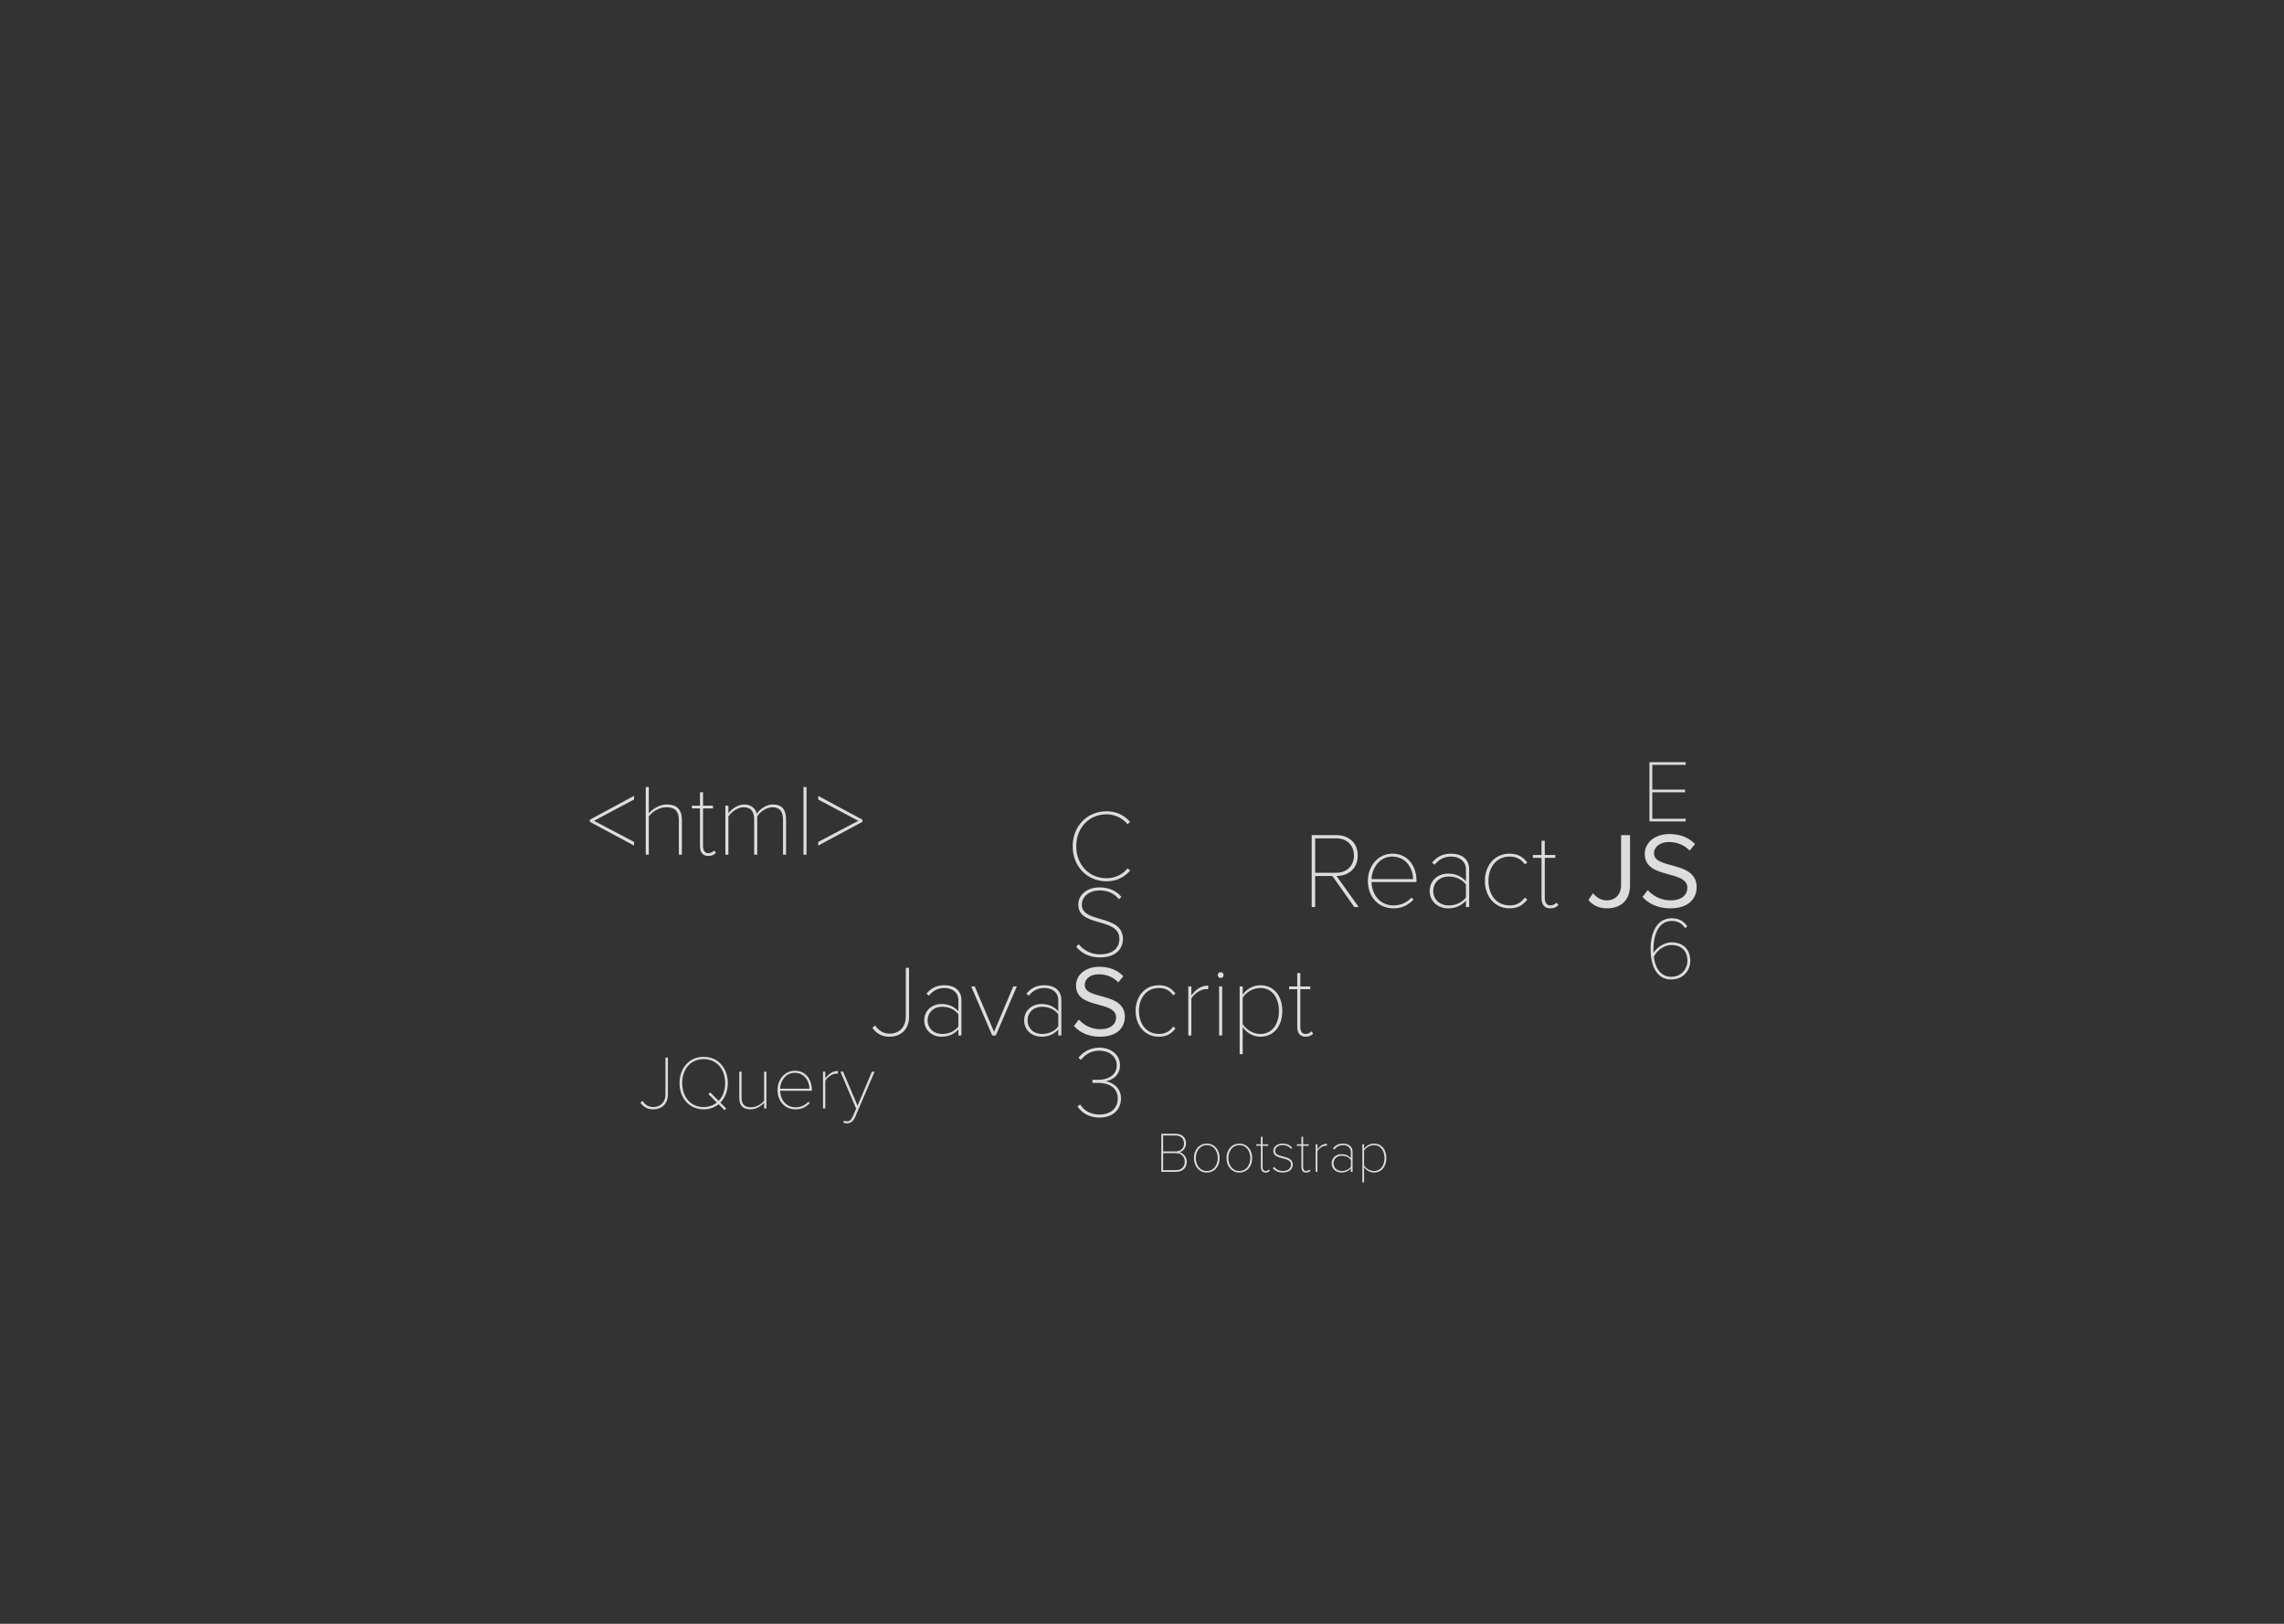
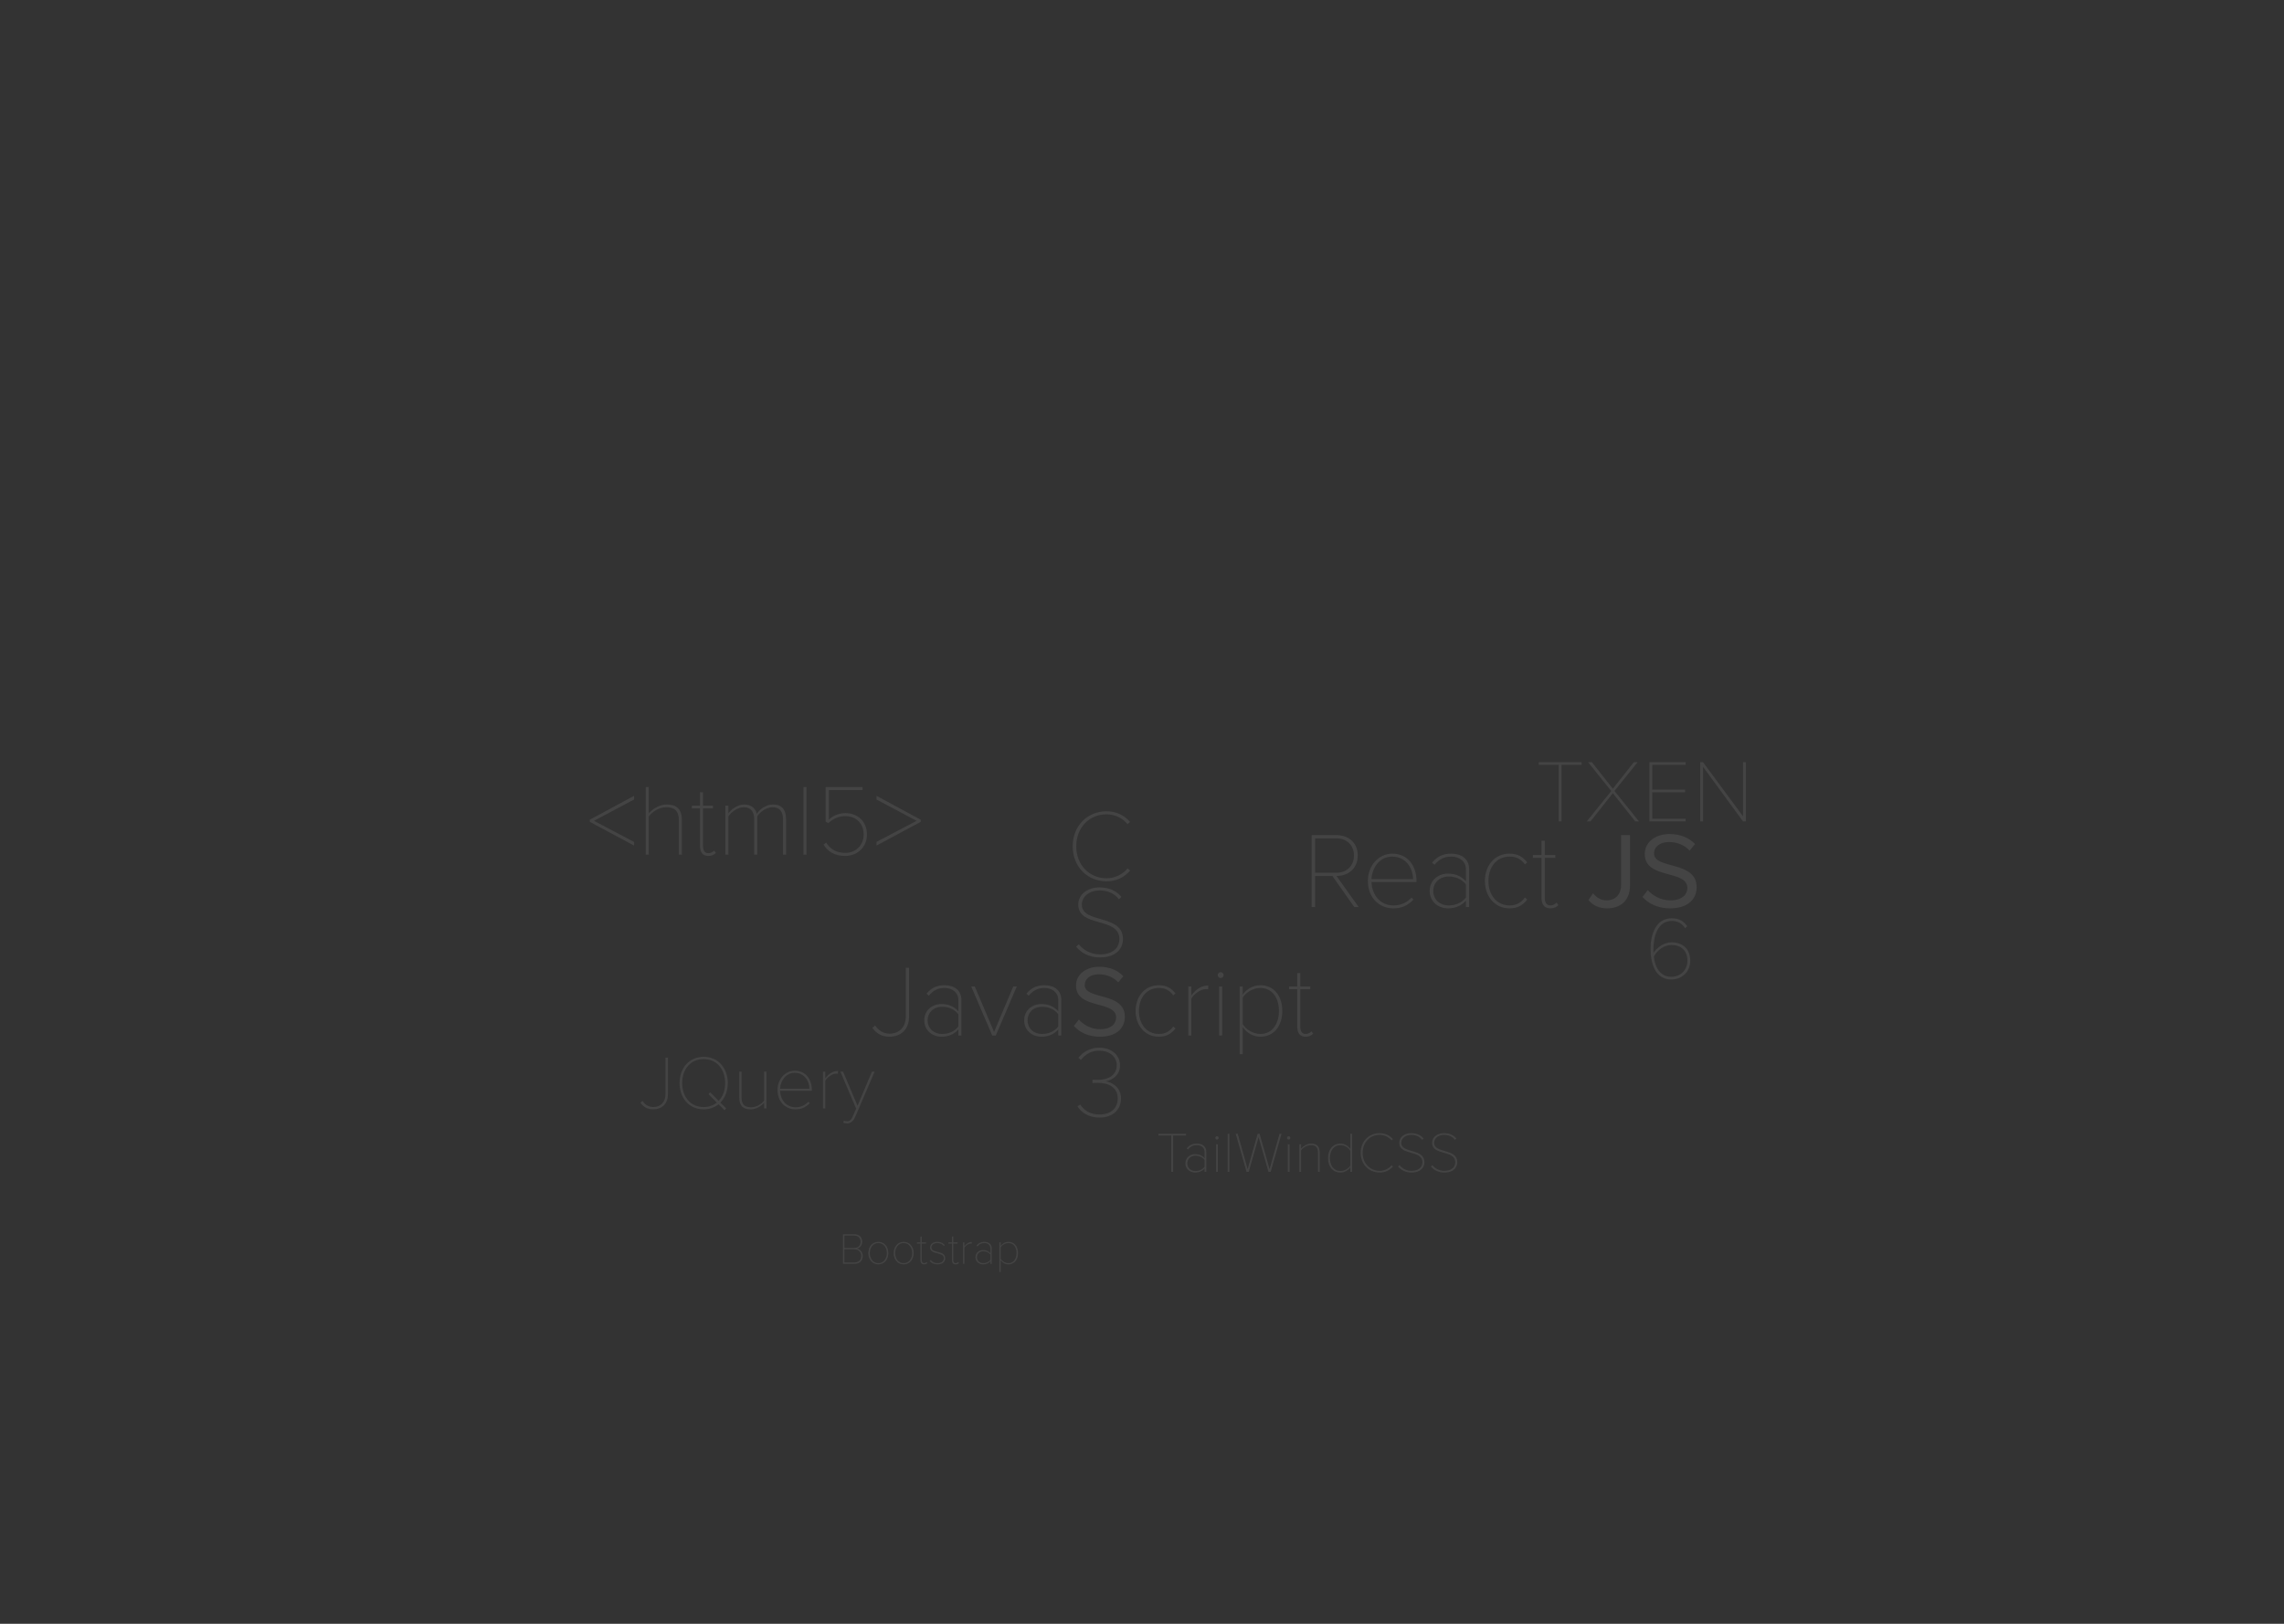
<svg xmlns="http://www.w3.org/2000/svg" width="1440" height="1024" viewBox="0 0 1440 1024" fill="none">
  <rect width="1440" height="1024" fill="#333333" />
-   <path d="M399.76 533.24V530.936L374.48 517.624L399.76 504.184V501.88L371.856 516.92V518.264L399.76 533.24ZM429.913 539V517.304C429.913 510.008 426.393 507.32 420.249 507.32C415.961 507.32 411.353 510.136 409.049 512.952V496.312H407.129V539H409.049V514.872C411.225 511.8 415.769 509.048 419.993 509.048C424.793 509.048 427.993 510.84 427.993 517.304V539H429.913ZM446.574 539.768C448.878 539.768 450.158 539 451.374 537.848L450.222 536.376C449.454 537.272 448.11 538.04 446.574 538.04C444.27 538.04 443.246 536.184 443.246 533.56V509.816H449.518V508.088H443.246V499.64H441.326V508.088H436.206V509.816H441.326V533.56C441.326 537.4 442.99 539.768 446.574 539.768ZM495.589 539V516.728C495.589 510.584 492.965 507.32 487.333 507.32C483.045 507.32 478.885 510.328 477.157 513.208C476.517 510.328 474.021 507.32 469.157 507.32C464.741 507.32 460.517 510.904 459.237 512.952V508.088H457.317V539H459.237V514.872C461.285 511.736 465.381 509.048 468.837 509.048C473.509 509.048 475.493 511.928 475.493 516.728V539H477.413V514.808C479.333 511.672 483.557 509.048 487.013 509.048C491.685 509.048 493.669 511.928 493.669 516.728V539H495.589ZM508.487 539V496.312H506.567V539H508.487ZM543.76 518.264V516.92L515.856 501.88V504.184L541.136 517.624L515.856 530.936V533.24L543.76 518.264Z" fill="#DDDDDD" />
-   <path d="M560.84 653.768C567.432 653.768 573.128 649.672 573.128 641.16V610.312H571.08V641.16C571.08 647.432 567.176 651.848 560.84 651.848C556.488 651.848 553.736 649.48 551.752 646.664L550.024 648.2C552.776 652.04 556.168 653.768 560.84 653.768ZM606.142 653V630.664C606.142 624.392 601.598 621.32 595.518 621.32C590.334 621.32 587.134 623.112 584.126 626.632L585.598 627.912C588.478 624.456 591.486 623.048 595.518 623.048C600.254 623.048 604.222 625.736 604.222 630.728V637.704C601.342 634.568 597.886 633.16 593.534 633.16C588.03 633.16 582.718 636.872 582.718 643.464C582.718 650.056 588.094 653.768 593.534 653.768C597.886 653.768 601.342 652.36 604.222 649.224V653H606.142ZM594.046 652.04C588.414 652.04 584.83 648.264 584.83 643.464C584.83 638.664 588.414 634.888 594.046 634.888C598.078 634.888 601.854 636.488 604.222 639.624V647.304C601.854 650.44 598.078 652.04 594.046 652.04ZM627.817 653L641.065 622.088H638.825L626.729 650.76L614.569 622.088H612.329L625.577 653H627.817ZM669.142 653V630.664C669.142 624.392 664.598 621.32 658.518 621.32C653.334 621.32 650.134 623.112 647.126 626.632L648.598 627.912C651.478 624.456 654.486 623.048 658.518 623.048C663.254 623.048 667.222 625.736 667.222 630.728V637.704C664.342 634.568 660.886 633.16 656.534 633.16C651.03 633.16 645.718 636.872 645.718 643.464C645.718 650.056 651.094 653.768 656.534 653.768C660.886 653.768 664.342 652.36 667.222 649.224V653H669.142ZM657.046 652.04C651.414 652.04 647.83 648.264 647.83 643.464C647.83 638.664 651.414 634.888 657.046 634.888C661.078 634.888 664.854 636.488 667.222 639.624V647.304C664.854 650.44 661.078 652.04 657.046 652.04ZM693.441 653.768C704.961 653.768 709.185 647.432 709.185 641.224C709.185 625.288 683.905 630.792 683.905 621.192C683.905 617.16 687.553 614.408 692.673 614.408C697.345 614.408 701.825 616.008 705.025 619.528L708.225 615.624C704.641 611.848 699.585 609.672 693.057 609.672C684.673 609.672 678.401 614.472 678.401 621.512C678.401 636.744 703.681 630.664 703.681 641.672C703.681 644.936 701.249 649.032 693.633 649.032C687.617 649.032 683.009 646.088 680.193 642.952L677.057 646.984C680.577 650.952 686.017 653.768 693.441 653.768ZM730.557 653.768C735.613 653.768 738.493 651.848 741.117 648.584L739.709 647.368C737.213 650.76 734.269 652.04 730.685 652.04C722.749 652.04 718.077 645.576 718.077 637.512C718.077 629.448 722.749 623.048 730.685 623.048C734.269 623.048 737.213 624.264 739.709 627.656L741.117 626.504C738.493 623.24 735.613 621.32 730.557 621.32C721.597 621.32 715.965 628.616 715.965 637.512C715.965 646.408 721.597 653.768 730.557 653.768ZM751.112 653V629.832C752.52 626.952 756.936 623.752 760.2 623.752C760.776 623.752 761.16 623.752 761.736 623.816V621.512C757.256 621.512 753.864 624.072 751.112 627.72V622.088H749.192V653H751.112ZM769.589 616.776C770.613 616.776 771.445 615.944 771.445 614.92C771.445 613.896 770.613 613.064 769.589 613.064C768.629 613.064 767.733 613.896 767.733 614.92C767.733 615.944 768.629 616.776 769.589 616.776ZM770.549 653V622.088H768.629V653H770.549ZM794.623 653.768C802.943 653.768 808.447 647.24 808.447 637.512C808.447 627.72 802.943 621.32 794.623 621.32C789.759 621.32 785.599 624.072 783.487 627.272V622.088H781.567V664.776H783.487V647.688C785.983 651.336 790.015 653.768 794.623 653.768ZM794.623 652.04C789.823 652.04 785.407 649.032 783.487 645.768V629.192C785.407 625.928 789.823 623.048 794.623 623.048C802.175 623.048 806.335 629.384 806.335 637.512C806.335 645.64 802.175 652.04 794.623 652.04ZM823.136 653.768C825.44 653.768 826.72 653 827.936 651.848L826.784 650.376C826.016 651.272 824.672 652.04 823.136 652.04C820.832 652.04 819.808 650.184 819.808 647.56V623.816H826.08V622.088H819.808V613.64H817.888V622.088H812.768V623.816H817.888V647.56C817.888 651.4 819.552 653.768 823.136 653.768Z" fill="#DDDDDD" />
-   <path d="M697.628 555.768C703.644 555.768 708.508 553.528 712.54 548.984L710.876 547.64C707.868 551.416 702.94 553.848 697.628 553.848C686.94 553.848 678.556 545.592 678.556 533.688C678.556 521.656 686.94 513.528 697.628 513.528C702.94 513.528 707.868 515.96 710.876 519.736L712.476 518.328C708.7 513.976 703.644 511.608 697.628 511.608C685.788 511.608 676.316 520.568 676.316 533.688C676.316 546.808 685.788 555.768 697.628 555.768ZM693.398 603.768C704.918 603.768 707.99 596.984 707.99 592.184C707.99 576.248 682.07 582.648 682.07 570.488C682.07 565.24 686.998 561.528 693.206 561.528C698.134 561.528 702.422 563.192 705.43 567.096L707.03 565.624C704.022 561.912 699.478 559.608 693.206 559.608C686.166 559.608 679.83 563.576 679.83 570.488C679.83 585.08 705.75 578.104 705.75 592.184C705.75 596.216 703.254 601.848 693.398 601.848C687.254 601.848 682.774 598.712 680.15 595.512L678.486 596.984C681.558 600.888 686.742 603.768 693.398 603.768Z" fill="#DDDDDD" />
-   <path d="M693.128 704.768C701.832 704.768 706.76 699.584 706.76 692.672C706.76 685.376 700.552 682.24 697.032 681.92C700.36 681.344 706.12 678.72 706.12 671.808C706.12 664.576 699.784 660.672 693.128 660.672C687.24 660.672 682.696 663.488 679.88 667.072L681.48 668.352C684.68 664.576 688.008 662.592 693.128 662.592C698.952 662.592 704.072 665.92 704.072 671.808C704.072 678.272 698.312 680.96 692.36 680.96C690.568 680.96 689.416 680.96 688.776 680.896V682.944C689.416 682.88 690.632 682.88 692.36 682.88C698.888 682.88 704.712 685.696 704.712 692.672C704.712 699.008 700.168 702.848 693.128 702.848C687.304 702.848 683.272 700.096 681.096 696.576L679.304 697.6C681.544 701.44 686.408 704.768 693.128 704.768Z" fill="#DDDDDD" />
-   <path d="M856.632 572L842.624 552.416C849.968 552.416 856.02 547.792 856.02 539.496C856.02 531.2 849.968 526.644 842.624 526.644H826.984V572H829.16V552.416H840.04L853.844 572H856.632ZM842.624 550.376H829.16V528.684H842.624C849.288 528.684 853.64 533.24 853.64 539.496C853.64 545.752 849.288 550.376 842.624 550.376ZM878.516 572.816C884.024 572.816 887.832 570.776 891.164 567.308L889.94 566.016C886.88 569.28 883.14 570.98 878.516 570.98C870.152 570.98 864.916 564.248 864.712 556.224H893.068V555.544C893.068 546.432 887.9 538.34 877.836 538.34C868.996 538.34 862.4 546.024 862.4 555.544C862.4 565.54 868.996 572.816 878.516 572.816ZM890.892 554.388H864.712C864.916 547.928 869.336 540.176 877.768 540.176C886.744 540.176 890.892 548.064 890.892 554.388ZM926.272 572V548.268C926.272 541.604 921.444 538.34 914.984 538.34C909.476 538.34 906.076 540.244 902.88 543.984L904.444 545.344C907.504 541.672 910.7 540.176 914.984 540.176C920.016 540.176 924.232 543.032 924.232 548.336V555.748C921.172 552.416 917.5 550.92 912.876 550.92C907.028 550.92 901.384 554.864 901.384 561.868C901.384 568.872 907.096 572.816 912.876 572.816C917.5 572.816 921.172 571.32 924.232 567.988V572H926.272ZM913.42 570.98C907.436 570.98 903.628 566.968 903.628 561.868C903.628 556.768 907.436 552.756 913.42 552.756C917.704 552.756 921.716 554.456 924.232 557.788V565.948C921.716 569.28 917.704 570.98 913.42 570.98ZM951.682 572.816C957.054 572.816 960.114 570.776 962.902 567.308L961.406 566.016C958.754 569.62 955.626 570.98 951.818 570.98C943.386 570.98 938.422 564.112 938.422 555.544C938.422 546.976 943.386 540.176 951.818 540.176C955.626 540.176 958.754 541.468 961.406 545.072L962.902 543.848C960.114 540.38 957.054 538.34 951.682 538.34C942.162 538.34 936.178 546.092 936.178 555.544C936.178 564.996 942.162 572.816 951.682 572.816ZM977.465 572.816C979.913 572.816 981.273 572 982.565 570.776L981.341 569.212C980.525 570.164 979.097 570.98 977.465 570.98C975.017 570.98 973.929 569.008 973.929 566.22V540.992H980.593V539.156H973.929V530.18H971.889V539.156H966.449V540.992H971.889V566.22C971.889 570.3 973.657 572.816 977.465 572.816ZM1013.28 572.816C1021.37 572.816 1027.69 568.192 1027.69 558.332V526.644H1022.05V558.264C1022.05 563.908 1018.51 567.784 1012.94 567.784C1008.99 567.784 1006.34 565.676 1004.37 563.296L1001.44 567.58C1004.57 571.252 1008.45 572.816 1013.28 572.816ZM1052.96 572.816C1065.2 572.816 1069.69 566.084 1069.69 559.488C1069.69 542.556 1042.83 548.404 1042.83 538.204C1042.83 533.92 1046.7 530.996 1052.14 530.996C1057.11 530.996 1061.87 532.696 1065.27 536.436L1068.67 532.288C1064.86 528.276 1059.49 525.964 1052.55 525.964C1043.64 525.964 1036.98 531.064 1036.98 538.544C1036.98 554.728 1063.84 548.268 1063.84 559.964C1063.84 563.432 1061.26 567.784 1053.16 567.784C1046.77 567.784 1041.88 564.656 1038.88 561.324L1035.55 565.608C1039.29 569.824 1045.07 572.816 1052.96 572.816Z" fill="#DDDDDD" />
-   <path d="M1062.78 518V516.32H1041.72V499.632H1062.38V497.952H1041.72V482.328H1062.78V480.648H1039.93V518H1062.78Z" fill="#DDDDDD" />
-   <path d="M1053.63 617.672C1061.47 617.672 1065.67 611.736 1065.67 606.024C1065.67 598.072 1060.58 594.264 1053.86 594.264C1048.48 594.264 1044 598.352 1042.49 600.928C1042.43 600.256 1042.43 599.584 1042.43 598.912C1042.43 590.344 1045.18 580.768 1053.97 580.768C1058.34 580.768 1060.63 582.728 1062.42 585.304L1063.77 584.128C1061.7 581.16 1058.95 579.088 1053.97 579.088C1043.94 579.088 1040.64 589.28 1040.64 598.352C1040.64 608.208 1043.94 617.672 1053.63 617.672ZM1053.63 615.992C1046.07 615.992 1043.22 608.768 1042.71 603.224C1044.95 599.024 1049.32 595.944 1053.8 595.944C1059.68 595.944 1063.88 599.248 1063.88 606.024C1063.88 610.448 1060.63 615.992 1053.63 615.992Z" fill="#DDDDDD" />
-   <path d="M411.88 699.576C416.824 699.576 421.096 696.504 421.096 690.12V666.984H419.56V690.12C419.56 694.824 416.632 698.136 411.88 698.136C408.616 698.136 406.552 696.36 405.064 694.248L403.768 695.4C405.832 698.28 408.376 699.576 411.88 699.576ZM443.649 699.576C447.345 699.576 450.561 698.376 453.057 696.36L456.801 700.104L457.857 699L454.161 695.352C457.137 692.328 458.865 687.96 458.865 683.016C458.865 673.752 452.913 666.456 443.649 666.456C434.337 666.456 428.433 673.752 428.433 683.016C428.433 692.28 434.337 699.576 443.649 699.576ZM443.649 698.136C435.345 698.136 430.113 691.704 430.113 683.016C430.113 674.232 435.345 667.896 443.649 667.896C451.857 667.896 457.185 674.232 457.185 683.016C457.185 687.624 455.697 691.56 453.105 694.248L447.777 688.872L446.673 689.976L451.953 695.304C449.745 697.08 446.913 698.136 443.649 698.136ZM483.185 699V675.816H481.745V694.056C480.113 696.36 476.705 698.28 473.537 698.28C469.937 698.28 467.537 696.936 467.537 692.088V675.816H466.097V692.088C466.097 697.56 468.737 699.576 473.345 699.576C476.561 699.576 479.777 697.656 481.745 695.448V699H483.185ZM501.584 699.576C505.472 699.576 508.16 698.136 510.512 695.688L509.648 694.776C507.488 697.08 504.848 698.28 501.584 698.28C495.68 698.28 491.984 693.528 491.84 687.864H511.856V687.384C511.856 680.952 508.208 675.24 501.104 675.24C494.864 675.24 490.208 680.664 490.208 687.384C490.208 694.44 494.864 699.576 501.584 699.576ZM510.32 686.568H491.84C491.984 682.008 495.104 676.536 501.056 676.536C507.392 676.536 510.32 682.104 510.32 686.568ZM520.318 699V681.624C521.374 679.464 524.686 677.064 527.134 677.064C527.566 677.064 527.854 677.064 528.286 677.112V675.384C524.926 675.384 522.382 677.304 520.318 680.04V675.816H518.878V699H520.318ZM531.728 708.072C532.304 708.264 533.216 708.408 534.032 708.408C536.336 708.408 538.016 706.968 539.12 704.472L551.408 675.816H549.728L540.656 697.32L531.536 675.816H529.856L539.792 699.144L537.68 703.944C536.624 706.44 535.568 707.112 534.032 707.112C533.456 707.112 532.544 706.968 532.016 706.728L531.728 708.072Z" fill="#DDDDDD" />
-   <path d="M741.348 739C745.56 739 748.224 736.624 748.224 732.52C748.224 729.748 746.064 727.012 743.508 726.616C745.632 726.184 747.756 724.132 747.756 721.108C747.756 717.148 745.056 714.988 741.204 714.988H732.168V739H741.348ZM741.204 726.112H733.32V716.068H741.204C744.732 716.068 746.496 718.372 746.496 721.108C746.496 723.88 744.732 726.112 741.204 726.112ZM741.348 737.92H733.32V727.192H741.348C745.092 727.192 746.964 729.82 746.964 732.556C746.964 735.832 744.876 737.92 741.348 737.92ZM760.846 739.432C765.778 739.432 768.946 735.4 768.946 730.288C768.946 725.176 765.778 721.18 760.846 721.18C755.95 721.18 752.746 725.176 752.746 730.288C752.746 735.4 755.95 739.432 760.846 739.432ZM760.846 738.46C756.418 738.46 753.934 734.536 753.934 730.288C753.934 726.076 756.418 722.152 760.846 722.152C765.31 722.152 767.758 726.076 767.758 730.288C767.758 734.536 765.31 738.46 760.846 738.46ZM781.377 739.432C786.309 739.432 789.477 735.4 789.477 730.288C789.477 725.176 786.309 721.18 781.377 721.18C776.481 721.18 773.277 725.176 773.277 730.288C773.277 735.4 776.481 739.432 781.377 739.432ZM781.377 738.46C776.949 738.46 774.465 734.536 774.465 730.288C774.465 726.076 776.949 722.152 781.377 722.152C785.841 722.152 788.289 726.076 788.289 730.288C788.289 734.536 785.841 738.46 781.377 738.46ZM797.912 739.432C799.208 739.432 799.928 739 800.612 738.352L799.964 737.524C799.532 738.028 798.776 738.46 797.912 738.46C796.616 738.46 796.04 737.416 796.04 735.94V722.584H799.568V721.612H796.04V716.86H794.96V721.612H792.08V722.584H794.96V735.94C794.96 738.1 795.896 739.432 797.912 739.432ZM808.815 739.432C813.027 739.432 815.043 737.128 815.043 734.428C815.043 727.84 803.883 730.648 803.883 725.788C803.883 723.736 805.683 722.152 808.707 722.152C811.047 722.152 812.883 723.088 813.891 724.528L814.683 723.808C813.567 722.368 811.695 721.18 808.707 721.18C804.963 721.18 802.803 723.232 802.803 725.788C802.803 731.872 813.963 729.1 813.963 734.428C813.963 736.732 812.019 738.46 808.815 738.46C806.259 738.46 804.387 737.308 803.307 735.868L802.443 736.66C804.171 738.64 806.079 739.432 808.815 739.432ZM823.471 739.432C824.767 739.432 825.487 739 826.171 738.352L825.523 737.524C825.091 738.028 824.335 738.46 823.471 738.46C822.175 738.46 821.599 737.416 821.599 735.94V722.584H825.127V721.612H821.599V716.86H820.519V721.612H817.639V722.584H820.519V735.94C820.519 738.1 821.455 739.432 823.471 739.432ZM830.594 739V725.968C831.386 724.348 833.87 722.548 835.706 722.548C836.03 722.548 836.246 722.548 836.57 722.584V721.288C834.05 721.288 832.142 722.728 830.594 724.78V721.612H829.514V739H830.594ZM852.76 739V726.436C852.76 722.908 850.204 721.18 846.784 721.18C843.868 721.18 842.068 722.188 840.376 724.168L841.204 724.888C842.824 722.944 844.516 722.152 846.784 722.152C849.448 722.152 851.68 723.664 851.68 726.472V730.396C850.06 728.632 848.116 727.84 845.668 727.84C842.572 727.84 839.584 729.928 839.584 733.636C839.584 737.344 842.608 739.432 845.668 739.432C848.116 739.432 850.06 738.64 851.68 736.876V739H852.76ZM845.956 738.46C842.788 738.46 840.772 736.336 840.772 733.636C840.772 730.936 842.788 728.812 845.956 728.812C848.224 728.812 850.348 729.712 851.68 731.476V735.796C850.348 737.56 848.224 738.46 845.956 738.46ZM866.284 739.432C870.964 739.432 874.06 735.76 874.06 730.288C874.06 724.78 870.964 721.18 866.284 721.18C863.548 721.18 861.208 722.728 860.02 724.528V721.612H858.94V745.624H860.02V736.012C861.424 738.064 863.692 739.432 866.284 739.432ZM866.284 738.46C863.584 738.46 861.1 736.768 860.02 734.932V725.608C861.1 723.772 863.584 722.152 866.284 722.152C870.532 722.152 872.872 725.716 872.872 730.288C872.872 734.86 870.532 738.46 866.284 738.46Z" fill="#DDDDDD" />
+   <path d="M399.76 533.24L371.856 518.264V516.92L399.76 501.88V504.184L374.48 517.624L399.76 530.936V533.24ZM429.913 539H427.993V517.304C427.993 510.84 424.793 509.048 419.993 509.048C415.769 509.048 411.225 511.8 409.049 514.872V539H407.129V496.312H409.049V512.952C411.353 510.136 415.961 507.32 420.249 507.32C426.393 507.32 429.913 510.008 429.913 517.304V539ZM446.574 539.768C442.99 539.768 441.326 537.4 441.326 533.56V509.816H436.206V508.088H441.326V499.64H443.246V508.088H449.518V509.816H443.246V533.56C443.246 536.184 444.27 538.04 446.574 538.04C448.11 538.04 449.454 537.272 450.222 536.376L451.374 537.848C450.158 539 448.878 539.768 446.574 539.768ZM495.589 539H493.669V516.728C493.669 511.928 491.685 509.048 487.013 509.048C483.557 509.048 479.333 511.672 477.413 514.808V539H475.493V516.728C475.493 511.928 473.509 509.048 468.837 509.048C465.381 509.048 461.285 511.736 459.237 514.872V539H457.317V508.088H459.237V512.952C460.517 510.904 464.741 507.32 469.157 507.32C474.021 507.32 476.517 510.328 477.157 513.208C478.885 510.328 483.045 507.32 487.333 507.32C492.965 507.32 495.589 510.584 495.589 516.728V539ZM508.487 539H506.567V496.312H508.487V539ZM533.008 539.768C525.968 539.768 521.936 536.952 519.184 532.6L520.848 531.384C523.6 535.544 527.184 537.848 533.008 537.848C539.536 537.848 544.528 532.92 544.528 526.328C544.528 519.096 539.536 514.68 533.008 514.68C529.04 514.68 525.52 516.024 522.256 519.096L520.528 518.072V496.312H543.824V498.232H522.576V516.856C524.688 514.808 528.4 512.76 533.008 512.76C540.112 512.76 546.576 517.368 546.576 526.328C546.576 534.648 540.112 539.768 533.008 539.768ZM580.51 518.264L552.606 533.24V530.936L577.886 517.624L552.606 504.184V501.88L580.51 516.92V518.264Z" fill="#DDDDDD" fill-opacity="0.1" />
+   <path d="M560.84 653.768C556.168 653.768 552.776 652.04 550.024 648.2L551.752 646.664C553.736 649.48 556.488 651.848 560.84 651.848C567.176 651.848 571.08 647.432 571.08 641.16V610.312H573.128V641.16C573.128 649.672 567.432 653.768 560.84 653.768ZM606.142 653H604.222V649.224C601.342 652.36 597.886 653.768 593.534 653.768C588.094 653.768 582.718 650.056 582.718 643.464C582.718 636.872 588.03 633.16 593.534 633.16C597.886 633.16 601.342 634.568 604.222 637.704V630.728C604.222 625.736 600.254 623.048 595.518 623.048C591.486 623.048 588.478 624.456 585.598 627.912L584.126 626.632C587.134 623.112 590.334 621.32 595.518 621.32C601.598 621.32 606.142 624.392 606.142 630.664V653ZM594.046 652.04C598.078 652.04 601.854 650.44 604.222 647.304V639.624C601.854 636.488 598.078 634.888 594.046 634.888C588.414 634.888 584.83 638.664 584.83 643.464C584.83 648.264 588.414 652.04 594.046 652.04ZM627.817 653H625.577L612.329 622.088H614.569L626.729 650.76L638.825 622.088H641.065L627.817 653ZM669.142 653H667.222V649.224C664.342 652.36 660.886 653.768 656.534 653.768C651.094 653.768 645.718 650.056 645.718 643.464C645.718 636.872 651.03 633.16 656.534 633.16C660.886 633.16 664.342 634.568 667.222 637.704V630.728C667.222 625.736 663.254 623.048 658.518 623.048C654.486 623.048 651.478 624.456 648.598 627.912L647.126 626.632C650.134 623.112 653.334 621.32 658.518 621.32C664.598 621.32 669.142 624.392 669.142 630.664V653ZM657.046 652.04C661.078 652.04 664.854 650.44 667.222 647.304V639.624C664.854 636.488 661.078 634.888 657.046 634.888C651.414 634.888 647.83 638.664 647.83 643.464C647.83 648.264 651.414 652.04 657.046 652.04ZM693.441 653.768C686.017 653.768 680.577 650.952 677.057 646.984L680.193 642.952C683.009 646.088 687.617 649.032 693.633 649.032C701.249 649.032 703.681 644.936 703.681 641.672C703.681 630.664 678.401 636.744 678.401 621.512C678.401 614.472 684.673 609.672 693.057 609.672C699.585 609.672 704.641 611.848 708.225 615.624L705.025 619.528C701.825 616.008 697.345 614.408 692.673 614.408C687.553 614.408 683.905 617.16 683.905 621.192C683.905 630.792 709.185 625.288 709.185 641.224C709.185 647.432 704.961 653.768 693.441 653.768ZM730.557 653.768C721.597 653.768 715.965 646.408 715.965 637.512C715.965 628.616 721.597 621.32 730.557 621.32C735.613 621.32 738.493 623.24 741.117 626.504L739.709 627.656C737.213 624.264 734.269 623.048 730.685 623.048C722.749 623.048 718.077 629.448 718.077 637.512C718.077 645.576 722.749 652.04 730.685 652.04C734.269 652.04 737.213 650.76 739.709 647.368L741.117 648.584C738.493 651.848 735.613 653.768 730.557 653.768ZM751.112 653H749.192V622.088H751.112V627.72C753.864 624.072 757.256 621.512 761.736 621.512V623.816C761.16 623.752 760.776 623.752 760.2 623.752C756.936 623.752 752.52 626.952 751.112 629.832V653ZM769.589 616.776C768.629 616.776 767.733 615.944 767.733 614.92C767.733 613.896 768.629 613.064 769.589 613.064C770.613 613.064 771.445 613.896 771.445 614.92C771.445 615.944 770.613 616.776 769.589 616.776ZM770.549 653H768.629V622.088H770.549V653ZM794.623 653.768C790.015 653.768 785.983 651.336 783.487 647.688V664.776H781.567V622.088H783.487V627.272C785.599 624.072 789.759 621.32 794.623 621.32C802.943 621.32 808.447 627.72 808.447 637.512C808.447 647.24 802.943 653.768 794.623 653.768ZM794.623 652.04C802.175 652.04 806.335 645.64 806.335 637.512C806.335 629.384 802.175 623.048 794.623 623.048C789.823 623.048 785.407 625.928 783.487 629.192V645.768C785.407 649.032 789.823 652.04 794.623 652.04ZM823.136 653.768C819.552 653.768 817.888 651.4 817.888 647.56V623.816H812.768V622.088H817.888V613.64H819.808V622.088H826.08V623.816H819.808V647.56C819.808 650.184 820.832 652.04 823.136 652.04C824.672 652.04 826.016 651.272 826.784 650.376L827.936 651.848C826.72 653 825.44 653.768 823.136 653.768Z" fill="#DDDDDD" fill-opacity="0.1" />
+   <path d="M697.628 555.768C685.788 555.768 676.316 546.808 676.316 533.688C676.316 520.568 685.788 511.608 697.628 511.608C703.644 511.608 708.7 513.976 712.476 518.328L710.876 519.736C707.868 515.96 702.94 513.528 697.628 513.528C686.94 513.528 678.556 521.656 678.556 533.688C678.556 545.592 686.94 553.848 697.628 553.848C702.94 553.848 707.868 551.416 710.876 547.64L712.54 548.984C708.508 553.528 703.644 555.768 697.628 555.768ZM693.398 603.768C686.742 603.768 681.558 600.888 678.486 596.984L680.15 595.512C682.774 598.712 687.254 601.848 693.398 601.848C703.254 601.848 705.75 596.216 705.75 592.184C705.75 578.104 679.83 585.08 679.83 570.488C679.83 563.576 686.166 559.608 693.206 559.608C699.478 559.608 704.022 561.912 707.03 565.624L705.43 567.096C702.422 563.192 698.134 561.528 693.206 561.528C686.998 561.528 682.07 565.24 682.07 570.488C682.07 582.648 707.99 576.248 707.99 592.184C707.99 596.984 704.918 603.768 693.398 603.768Z" fill="#DDDDDD" fill-opacity="0.1" />
+   <path d="M693.128 704.768C686.408 704.768 681.544 701.44 679.304 697.6L681.096 696.576C683.272 700.096 687.304 702.848 693.128 702.848C700.168 702.848 704.712 699.008 704.712 692.672C704.712 685.696 698.888 682.88 692.36 682.88C690.632 682.88 689.416 682.88 688.776 682.944V680.896C689.416 680.96 690.568 680.96 692.36 680.96C698.312 680.96 704.072 678.272 704.072 671.808C704.072 665.92 698.952 662.592 693.128 662.592C688.008 662.592 684.68 664.576 681.48 668.352L679.88 667.072C682.696 663.488 687.24 660.672 693.128 660.672C699.784 660.672 706.12 664.576 706.12 671.808C706.12 678.72 700.36 681.344 697.032 681.92C700.552 682.24 706.76 685.376 706.76 692.672C706.76 699.584 701.832 704.768 693.128 704.768Z" fill="#DDDDDD" fill-opacity="0.1" />
+   <path d="M856.632 572H853.844L840.04 552.416H829.16V572H826.984V526.644H842.624C849.968 526.644 856.02 531.2 856.02 539.496C856.02 547.792 849.968 552.416 842.624 552.416L856.632 572ZM842.624 550.376C849.288 550.376 853.64 545.752 853.64 539.496C853.64 533.24 849.288 528.684 842.624 528.684H829.16V550.376H842.624ZM878.516 572.816C868.996 572.816 862.4 565.54 862.4 555.544C862.4 546.024 868.996 538.34 877.836 538.34C887.9 538.34 893.068 546.432 893.068 555.544V556.224H864.712C864.916 564.248 870.152 570.98 878.516 570.98C883.14 570.98 886.88 569.28 889.94 566.016L891.164 567.308C887.832 570.776 884.024 572.816 878.516 572.816ZM890.892 554.388C890.892 548.064 886.744 540.176 877.768 540.176C869.336 540.176 864.916 547.928 864.712 554.388H890.892ZM926.272 572H924.232V567.988C921.172 571.32 917.5 572.816 912.876 572.816C907.096 572.816 901.384 568.872 901.384 561.868C901.384 554.864 907.028 550.92 912.876 550.92C917.5 550.92 921.172 552.416 924.232 555.748V548.336C924.232 543.032 920.016 540.176 914.984 540.176C910.7 540.176 907.504 541.672 904.444 545.344L902.88 543.984C906.076 540.244 909.476 538.34 914.984 538.34C921.444 538.34 926.272 541.604 926.272 548.268V572ZM913.42 570.98C917.704 570.98 921.716 569.28 924.232 565.948V557.788C921.716 554.456 917.704 552.756 913.42 552.756C907.436 552.756 903.628 556.768 903.628 561.868C903.628 566.968 907.436 570.98 913.42 570.98ZM951.682 572.816C942.162 572.816 936.178 564.996 936.178 555.544C936.178 546.092 942.162 538.34 951.682 538.34C957.054 538.34 960.114 540.38 962.902 543.848L961.406 545.072C958.754 541.468 955.626 540.176 951.818 540.176C943.386 540.176 938.422 546.976 938.422 555.544C938.422 564.112 943.386 570.98 951.818 570.98C955.626 570.98 958.754 569.62 961.406 566.016L962.902 567.308C960.114 570.776 957.054 572.816 951.682 572.816ZM977.465 572.816C973.657 572.816 971.889 570.3 971.889 566.22V540.992H966.449V539.156H971.889V530.18H973.929V539.156H980.593V540.992H973.929V566.22C973.929 569.008 975.017 570.98 977.465 570.98C979.097 570.98 980.525 570.164 981.341 569.212L982.565 570.776C981.273 572 979.913 572.816 977.465 572.816ZM1013.28 572.816C1008.45 572.816 1004.57 571.252 1001.44 567.58L1004.37 563.296C1006.34 565.676 1008.99 567.784 1012.94 567.784C1018.51 567.784 1022.05 563.908 1022.05 558.264V526.644H1027.69V558.332C1027.69 568.192 1021.37 572.816 1013.28 572.816ZM1052.96 572.816C1045.07 572.816 1039.29 569.824 1035.55 565.608L1038.88 561.324C1041.88 564.656 1046.77 567.784 1053.16 567.784C1061.26 567.784 1063.84 563.432 1063.84 559.964C1063.84 548.268 1036.98 554.728 1036.98 538.544C1036.98 531.064 1043.64 525.964 1052.55 525.964C1059.49 525.964 1064.86 528.276 1068.67 532.288L1065.27 536.436C1061.87 532.696 1057.11 530.996 1052.14 530.996C1046.7 530.996 1042.83 533.92 1042.83 538.204C1042.83 548.404 1069.69 542.556 1069.69 559.488C1069.69 566.084 1065.2 572.816 1052.96 572.816Z" fill="#DDDDDD" fill-opacity="0.1" />
+   <path d="M1100.71 518H1098.92L1073.72 483.56V518H1071.93V480.648H1073.72L1098.92 514.752V480.648H1100.71V518Z" fill="#DDDDDD" fill-opacity="0.1" />
+   <path d="M1062.78 518H1039.93V480.648H1062.78V482.328H1041.72V497.952H1062.38V499.632H1041.72V516.32H1062.78V518Z" fill="#DDDDDD" fill-opacity="0.1" />
+   <path d="M1033.33 518H1030.98L1016.86 500.192L1002.75 518H1000.4L1015.86 498.848L1001.24 480.648H1003.65L1016.86 497.392L1030.08 480.648H1032.49L1017.87 498.792L1033.33 518Z" fill="#DDDDDD" fill-opacity="0.1" />
+   <path d="M984.52 518H982.728V482.328H970.128V480.648H997.176V482.328H984.52V518Z" fill="#DDDDDD" fill-opacity="0.1" />
+   <path d="M1053.63 617.672C1043.94 617.672 1040.64 608.208 1040.64 598.352C1040.64 589.28 1043.94 579.088 1053.97 579.088C1058.95 579.088 1061.7 581.16 1063.77 584.128L1062.42 585.304C1060.63 582.728 1058.34 580.768 1053.97 580.768C1045.18 580.768 1042.43 590.344 1042.43 598.912C1042.43 599.584 1042.43 600.256 1042.49 600.928C1044 598.352 1048.48 594.264 1053.86 594.264C1060.58 594.264 1065.67 598.072 1065.67 606.024C1065.67 611.736 1061.47 617.672 1053.63 617.672ZM1053.63 615.992C1060.63 615.992 1063.88 610.448 1063.88 606.024C1063.88 599.248 1059.68 595.944 1053.8 595.944C1049.32 595.944 1044.95 599.024 1042.71 603.224C1043.22 608.768 1046.07 615.992 1053.63 615.992Z" fill="#DDDDDD" fill-opacity="0.1" />
+   <path d="M411.88 699.576C408.376 699.576 405.832 698.28 403.768 695.4L405.064 694.248C406.552 696.36 408.616 698.136 411.88 698.136C416.632 698.136 419.56 694.824 419.56 690.12V666.984H421.096V690.12C421.096 696.504 416.824 699.576 411.88 699.576ZM443.649 699.576C434.337 699.576 428.433 692.28 428.433 683.016C428.433 673.752 434.337 666.456 443.649 666.456C452.913 666.456 458.865 673.752 458.865 683.016C458.865 687.96 457.137 692.328 454.161 695.352L457.857 699L456.801 700.104L453.057 696.36C450.561 698.376 447.345 699.576 443.649 699.576ZM443.649 698.136C446.913 698.136 449.745 697.08 451.953 695.304L446.673 689.976L447.777 688.872L453.105 694.248C455.697 691.56 457.185 687.624 457.185 683.016C457.185 674.232 451.857 667.896 443.649 667.896C435.345 667.896 430.113 674.232 430.113 683.016C430.113 691.704 435.345 698.136 443.649 698.136ZM483.185 699H481.745V695.448C479.777 697.656 476.561 699.576 473.345 699.576C468.737 699.576 466.097 697.56 466.097 692.088V675.816H467.537V692.088C467.537 696.936 469.937 698.28 473.537 698.28C476.705 698.28 480.113 696.36 481.745 694.056V675.816H483.185V699ZM501.584 699.576C494.864 699.576 490.208 694.44 490.208 687.384C490.208 680.664 494.864 675.24 501.104 675.24C508.208 675.24 511.856 680.952 511.856 687.384V687.864H491.84C491.984 693.528 495.68 698.28 501.584 698.28C504.848 698.28 507.488 697.08 509.648 694.776L510.512 695.688C508.16 698.136 505.472 699.576 501.584 699.576ZM510.32 686.568C510.32 682.104 507.392 676.536 501.056 676.536C495.104 676.536 491.984 682.008 491.84 686.568H510.32ZM520.318 699H518.878V675.816H520.318V680.04C522.382 677.304 524.926 675.384 528.286 675.384V677.112C527.854 677.064 527.566 677.064 527.134 677.064C524.686 677.064 521.374 679.464 520.318 681.624V699ZM531.728 708.072L532.016 706.728C532.544 706.968 533.456 707.112 534.032 707.112C535.568 707.112 536.624 706.44 537.68 703.944L539.792 699.144L529.856 675.816H531.536L540.656 697.32L549.728 675.816H551.408L539.12 704.472C538.016 706.968 536.336 708.408 534.032 708.408C533.216 708.408 532.304 708.264 531.728 708.072Z" fill="#DDDDDD" fill-opacity="0.1" />
+   <path d="M739.62 739H738.468V716.068H730.368V714.988H747.756V716.068H739.62V739ZM760.545 739H759.465V736.876C757.845 738.64 755.901 739.432 753.453 739.432C750.393 739.432 747.369 737.344 747.369 733.636C747.369 729.928 750.357 727.84 753.453 727.84C755.901 727.84 757.845 728.632 759.465 730.396V726.472C759.465 723.664 757.233 722.152 754.569 722.152C752.301 722.152 750.609 722.944 748.989 724.888L748.161 724.168C749.853 722.188 751.653 721.18 754.569 721.18C757.989 721.18 760.545 722.908 760.545 726.436V739ZM753.741 738.46C756.009 738.46 758.133 737.56 759.465 735.796V731.476C758.133 729.712 756.009 728.812 753.741 728.812C750.573 728.812 748.557 730.936 748.557 733.636C748.557 736.336 750.573 738.46 753.741 738.46ZM767.265 718.624C766.725 718.624 766.221 718.156 766.221 717.58C766.221 717.004 766.725 716.536 767.265 716.536C767.841 716.536 768.309 717.004 768.309 717.58C768.309 718.156 767.841 718.624 767.265 718.624ZM767.805 739H766.725V721.612H767.805V739ZM775.082 739H774.002V714.988H775.082V739ZM801.116 739H799.748L793.52 717.148L787.292 739H785.924L779.084 714.988H780.344L786.608 737.272L792.908 714.988H794.132L800.432 737.272L806.696 714.988H807.956L801.116 739ZM812.476 718.624C811.936 718.624 811.432 718.156 811.432 717.58C811.432 717.004 811.936 716.536 812.476 716.536C813.052 716.536 813.52 717.004 813.52 717.58C813.52 718.156 813.052 718.624 812.476 718.624ZM813.016 739H811.936V721.612H813.016V739ZM832.029 739H830.949V726.868C830.949 723.232 829.149 722.152 826.449 722.152C824.073 722.152 821.517 723.7 820.293 725.428V739H819.213V721.612H820.293V724.348C821.589 722.764 824.181 721.18 826.593 721.18C830.049 721.18 832.029 722.764 832.029 726.868V739ZM852.417 739H851.337V736.084C850.149 737.884 847.809 739.432 845.073 739.432C840.393 739.432 837.297 735.832 837.297 730.324C837.297 724.852 840.393 721.18 845.073 721.18C847.665 721.18 849.933 722.548 851.337 724.6V714.988H852.417V739ZM845.073 738.46C847.773 738.46 850.257 736.84 851.337 735.004V725.68C850.257 723.844 847.773 722.152 845.073 722.152C840.825 722.152 838.485 725.752 838.485 730.324C838.485 734.896 840.825 738.46 845.073 738.46ZM869.855 739.432C863.195 739.432 857.867 734.392 857.867 727.012C857.867 719.632 863.195 714.592 869.855 714.592C873.239 714.592 876.083 715.924 878.207 718.372L877.307 719.164C875.615 717.04 872.843 715.672 869.855 715.672C863.843 715.672 859.127 720.244 859.127 727.012C859.127 733.708 863.843 738.352 869.855 738.352C872.843 738.352 875.615 736.984 877.307 734.86L878.243 735.616C875.975 738.172 873.239 739.432 869.855 739.432ZM889.835 739.432C886.091 739.432 883.175 737.812 881.447 735.616L882.383 734.788C883.859 736.588 886.379 738.352 889.835 738.352C895.379 738.352 896.783 735.184 896.783 732.916C896.783 724.996 882.203 728.92 882.203 720.712C882.203 716.824 885.767 714.592 889.727 714.592C893.255 714.592 895.811 715.888 897.503 717.976L896.603 718.804C894.911 716.608 892.499 715.672 889.727 715.672C886.235 715.672 883.463 717.76 883.463 720.712C883.463 727.552 898.043 723.952 898.043 732.916C898.043 735.616 896.315 739.432 889.835 739.432ZM910.542 739.432C906.798 739.432 903.882 737.812 902.154 735.616L903.09 734.788C904.566 736.588 907.086 738.352 910.542 738.352C916.086 738.352 917.49 735.184 917.49 732.916C917.49 724.996 902.91 728.92 902.91 720.712C902.91 716.824 906.474 714.592 910.434 714.592C913.962 714.592 916.518 715.888 918.21 717.976L917.31 718.804C915.618 716.608 913.206 715.672 910.434 715.672C906.942 715.672 904.17 717.76 904.17 720.712C904.17 727.552 918.75 723.952 918.75 732.916C918.75 735.616 917.022 739.432 910.542 739.432Z" fill="#DDDDDD" fill-opacity="0.1" />
+   <path d="M538.604 797H531.464V778.324H538.492C541.488 778.324 543.588 780.004 543.588 783.084C543.588 785.436 541.936 787.032 540.284 787.368C542.272 787.676 543.952 789.804 543.952 791.96C543.952 795.152 541.88 797 538.604 797ZM538.492 786.976C541.236 786.976 542.608 785.24 542.608 783.084C542.608 780.956 541.236 779.164 538.492 779.164H532.36V786.976H538.492ZM538.604 796.16C541.348 796.16 542.972 794.536 542.972 791.988C542.972 789.86 541.516 787.816 538.604 787.816H532.36V796.16H538.604ZM553.769 797.336C549.961 797.336 547.469 794.2 547.469 790.224C547.469 786.248 549.961 783.14 553.769 783.14C557.605 783.14 560.069 786.248 560.069 790.224C560.069 794.2 557.605 797.336 553.769 797.336ZM553.769 796.58C557.241 796.58 559.145 793.528 559.145 790.224C559.145 786.948 557.241 783.896 553.769 783.896C550.325 783.896 548.393 786.948 548.393 790.224C548.393 793.528 550.325 796.58 553.769 796.58ZM569.738 797.336C565.93 797.336 563.438 794.2 563.438 790.224C563.438 786.248 565.93 783.14 569.738 783.14C573.574 783.14 576.038 786.248 576.038 790.224C576.038 794.2 573.574 797.336 569.738 797.336ZM569.738 796.58C573.21 796.58 575.114 793.528 575.114 790.224C575.114 786.948 573.21 783.896 569.738 783.896C566.294 783.896 564.362 786.948 564.362 790.224C564.362 793.528 566.294 796.58 569.738 796.58ZM582.599 797.336C581.031 797.336 580.303 796.3 580.303 794.62V784.232H578.063V783.476H580.303V779.78H581.143V783.476H583.887V784.232H581.143V794.62C581.143 795.768 581.591 796.58 582.599 796.58C583.271 796.58 583.859 796.244 584.195 795.852L584.699 796.496C584.167 797 583.607 797.336 582.599 797.336ZM591.079 797.336C588.951 797.336 587.467 796.72 586.123 795.18L586.795 794.564C587.635 795.684 589.091 796.58 591.079 796.58C593.571 796.58 595.083 795.236 595.083 793.444C595.083 789.3 586.403 791.456 586.403 786.724C586.403 784.736 588.083 783.14 590.995 783.14C593.319 783.14 594.775 784.064 595.643 785.184L595.027 785.744C594.243 784.624 592.815 783.896 590.995 783.896C588.643 783.896 587.243 785.128 587.243 786.724C587.243 790.504 595.923 788.32 595.923 793.444C595.923 795.544 594.355 797.336 591.079 797.336ZM602.477 797.336C600.909 797.336 600.181 796.3 600.181 794.62V784.232H597.941V783.476H600.181V779.78H601.021V783.476H603.765V784.232H601.021V794.62C601.021 795.768 601.469 796.58 602.477 796.58C603.149 796.58 603.737 796.244 604.073 795.852L604.577 796.496C604.045 797 603.485 797.336 602.477 797.336ZM608.018 797H607.178V783.476H608.018V785.94C609.222 784.344 610.706 783.224 612.666 783.224V784.232C612.414 784.204 612.246 784.204 611.994 784.204C610.566 784.204 608.634 785.604 608.018 786.864V797ZM625.257 797H624.417V795.348C623.157 796.72 621.645 797.336 619.741 797.336C617.361 797.336 615.009 795.712 615.009 792.828C615.009 789.944 617.333 788.32 619.741 788.32C621.645 788.32 623.157 788.936 624.417 790.308V787.256C624.417 785.072 622.681 783.896 620.609 783.896C618.845 783.896 617.529 784.512 616.269 786.024L615.625 785.464C616.941 783.924 618.341 783.14 620.609 783.14C623.269 783.14 625.257 784.484 625.257 787.228V797ZM619.965 796.58C621.729 796.58 623.381 795.88 624.417 794.508V791.148C623.381 789.776 621.729 789.076 619.965 789.076C617.501 789.076 615.933 790.728 615.933 792.828C615.933 794.928 617.501 796.58 619.965 796.58ZM635.776 797.336C633.76 797.336 631.996 796.272 630.904 794.676V802.152H630.064V783.476H630.904V785.744C631.828 784.344 633.648 783.14 635.776 783.14C639.416 783.14 641.824 785.94 641.824 790.224C641.824 794.48 639.416 797.336 635.776 797.336ZM635.776 796.58C639.08 796.58 640.9 793.78 640.9 790.224C640.9 786.668 639.08 783.896 635.776 783.896C633.676 783.896 631.744 785.156 630.904 786.584V793.836C631.744 795.264 633.676 796.58 635.776 796.58Z" fill="#DDDDDD" fill-opacity="0.1" />
</svg>
